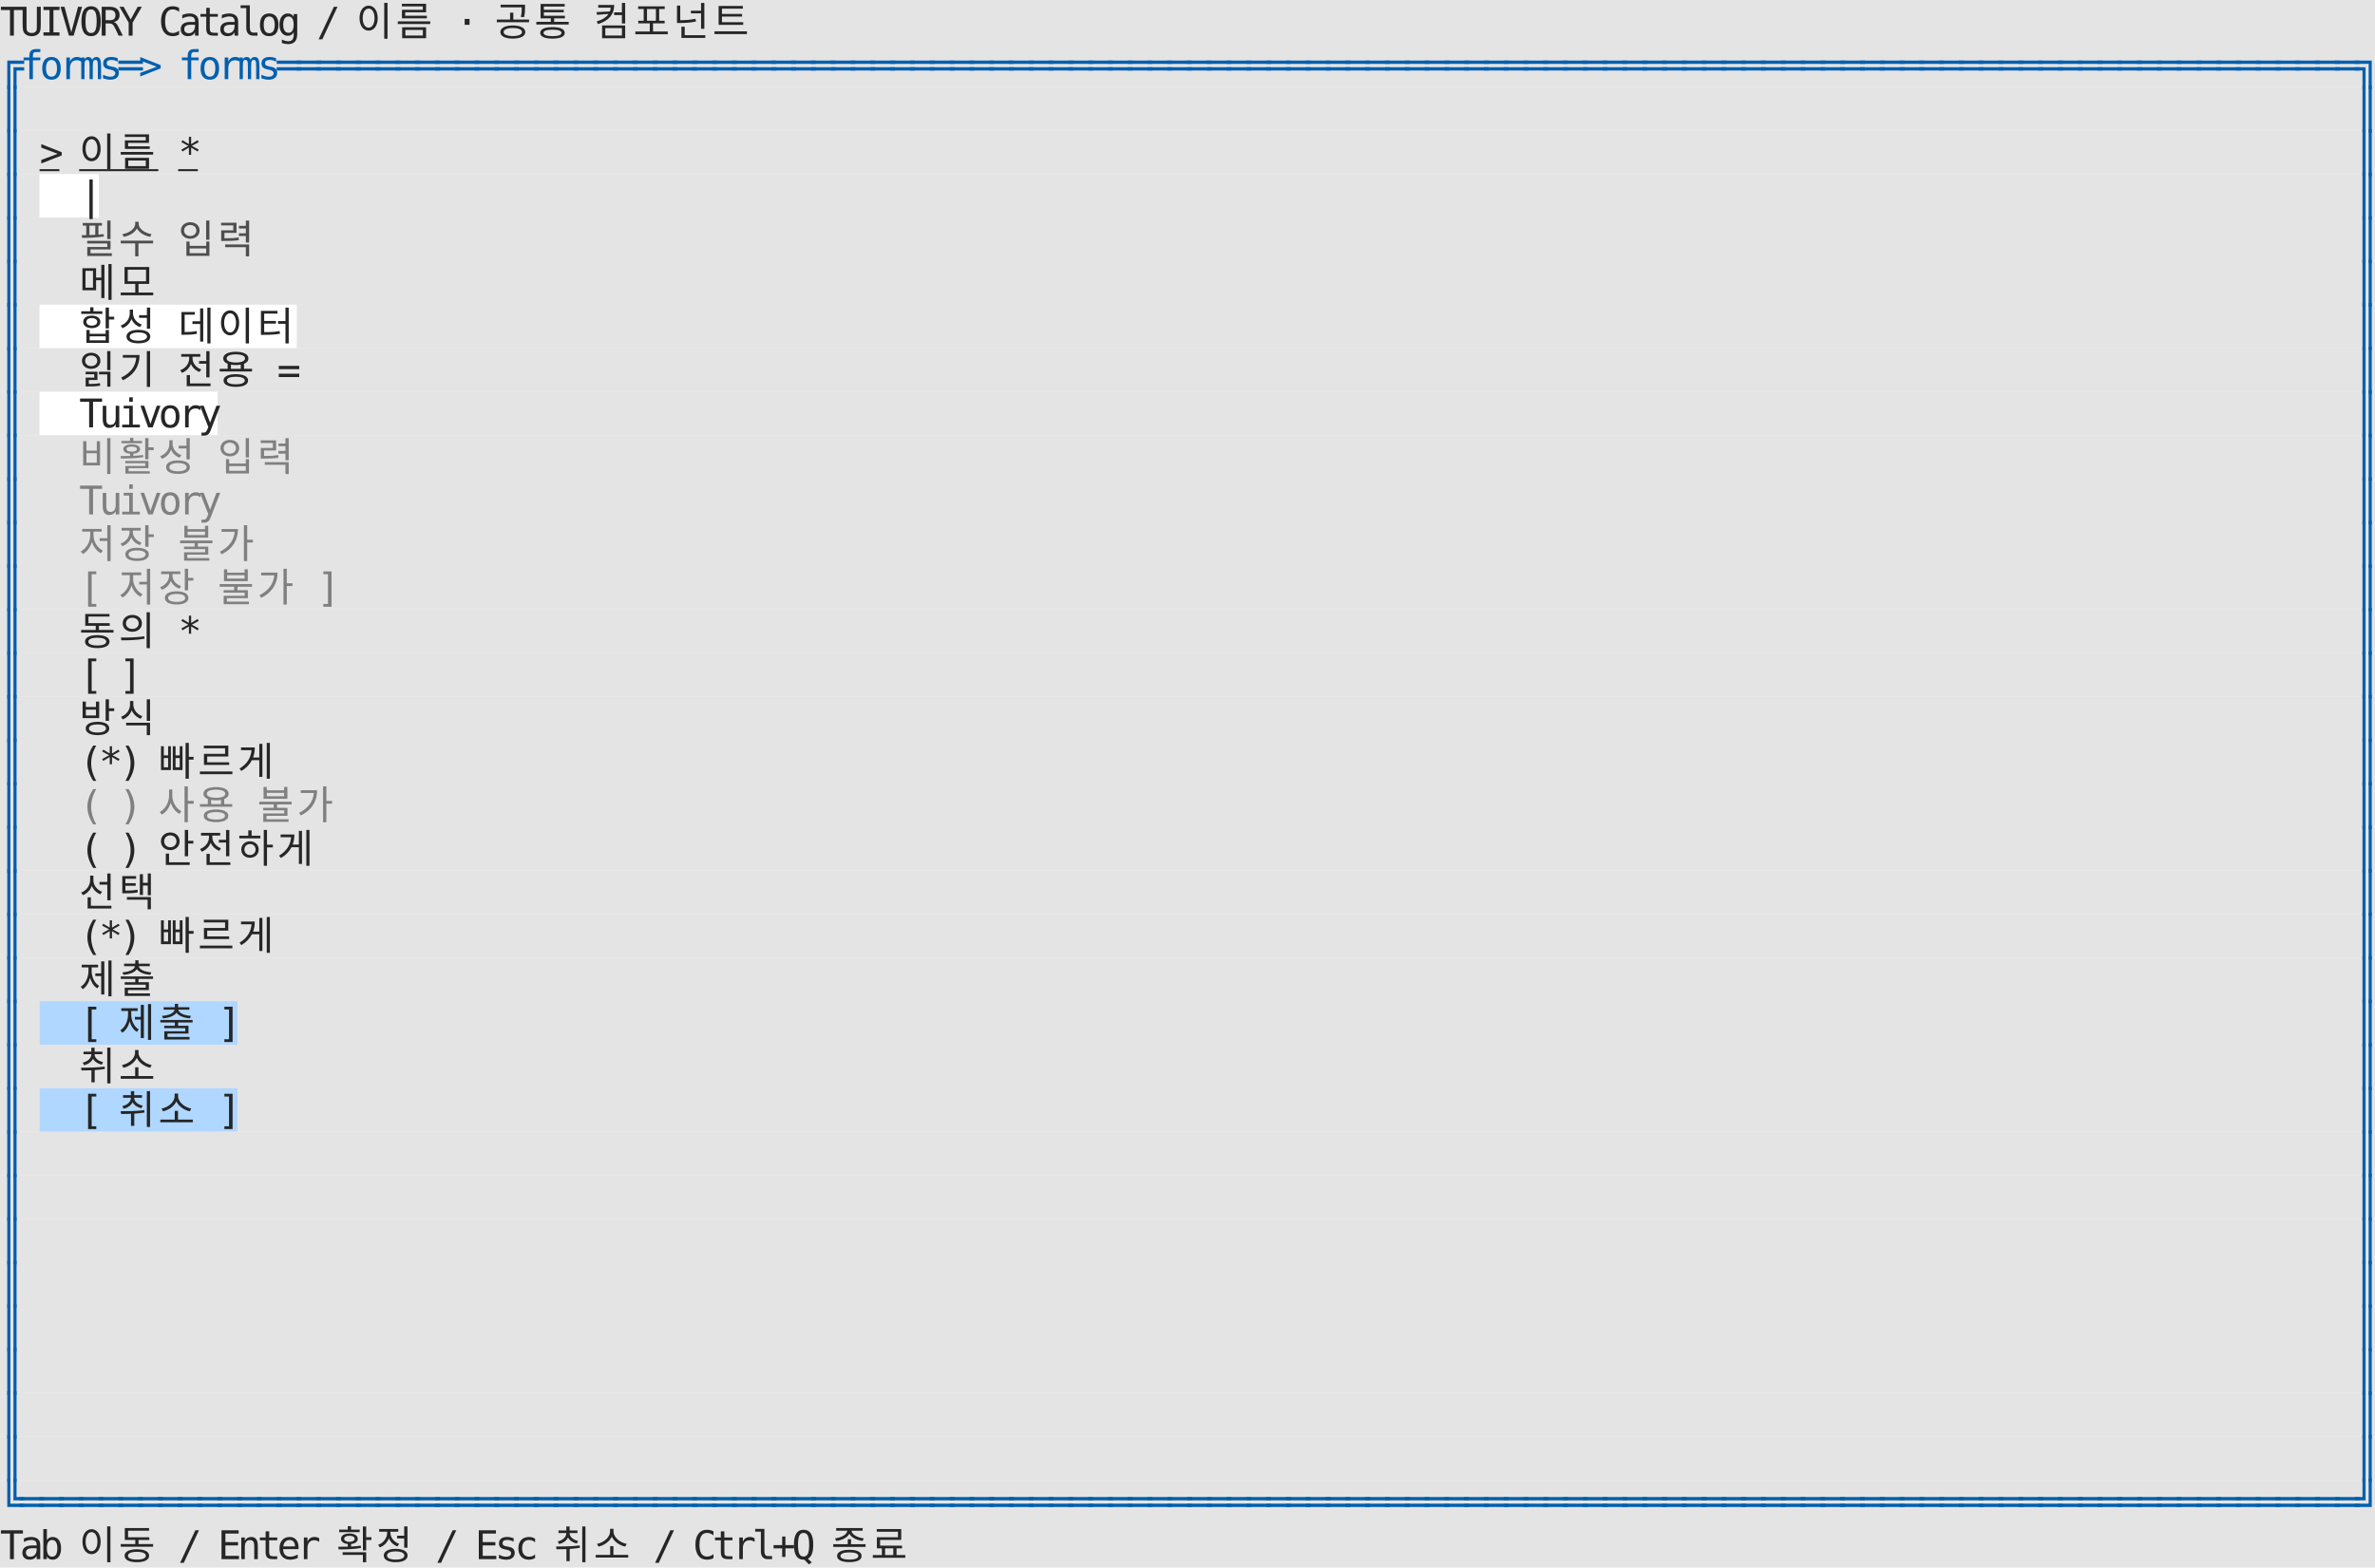
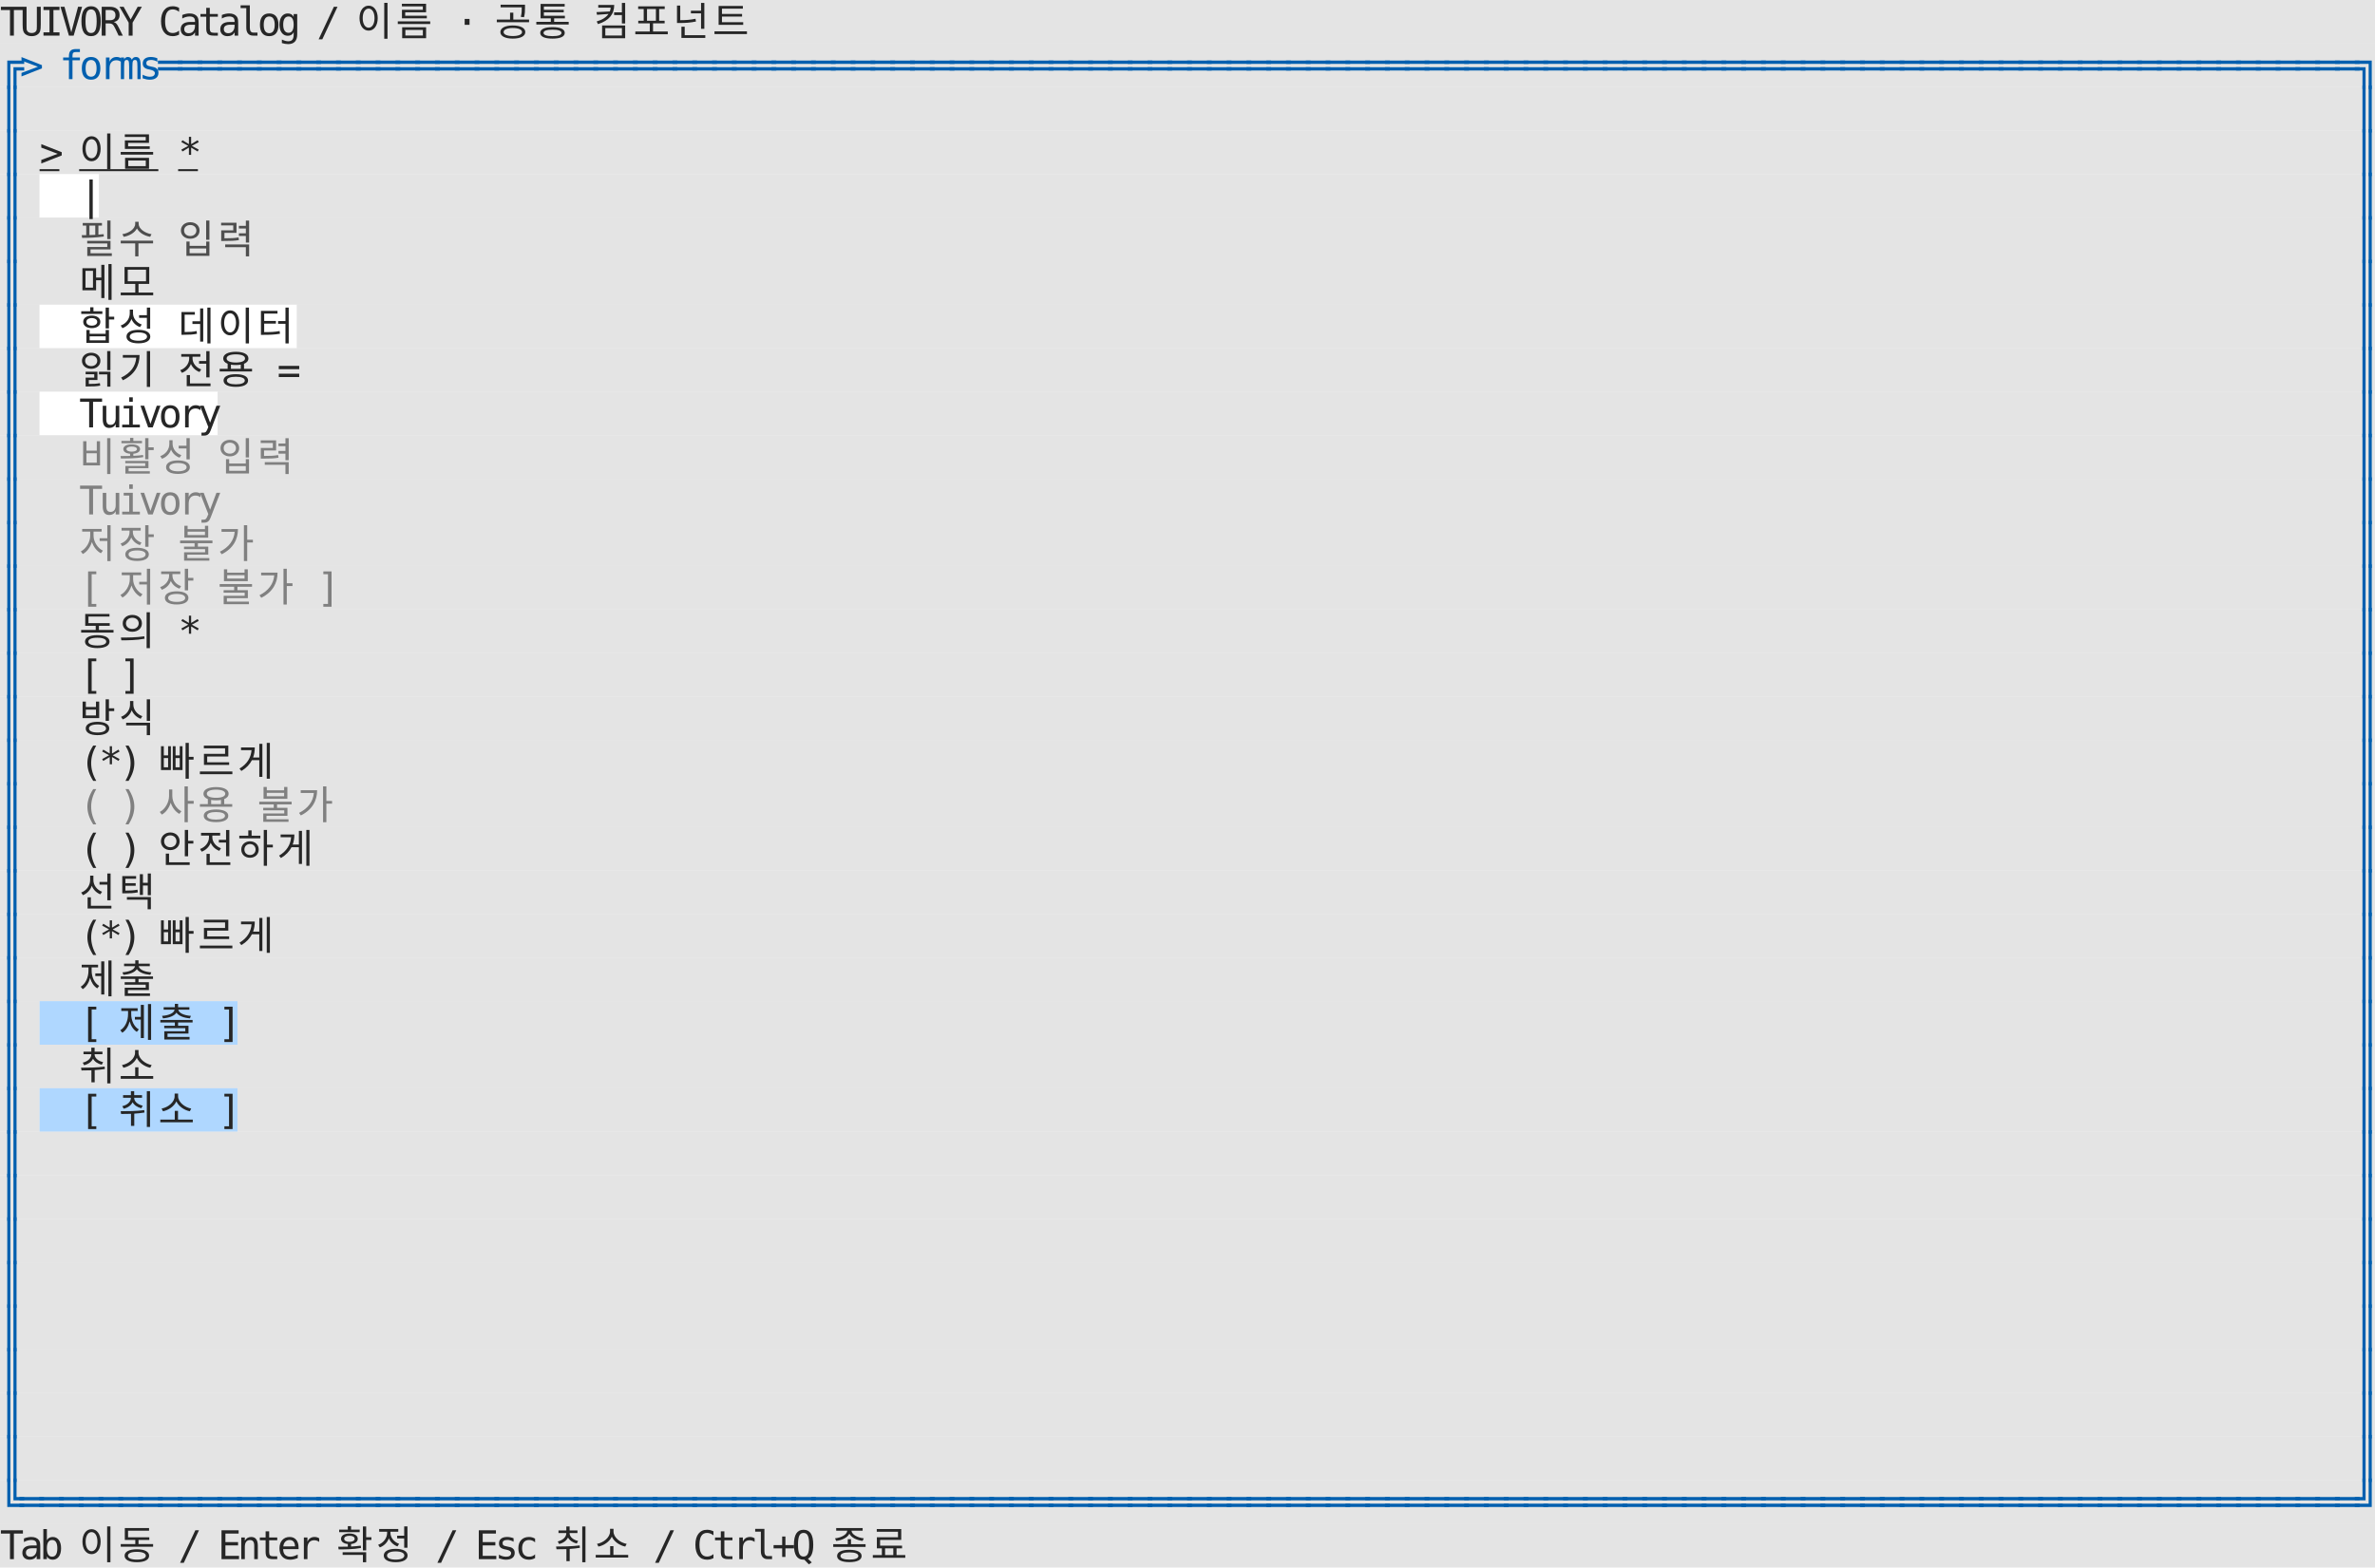
<svg xmlns="http://www.w3.org/2000/svg" width="1200" height="792" viewBox="0 0 1200 792">
  <rect x="0" y="0" width="1200" height="22" fill="#e4e4e4" />
  <rect x="0" y="22" width="1200" height="22" fill="#e4e4e4" />
  <rect x="0" y="44" width="1200" height="22" fill="#e4e4e4" />
  <rect x="0" y="66" width="1200" height="22" fill="#e4e4e4" />
  <rect x="0" y="88" width="20" height="22" fill="#e4e4e4" />
  <rect x="20" y="88" width="30" height="22" fill="#ffffff" />
  <rect x="50" y="88" width="1150" height="22" fill="#e4e4e4" />
  <rect x="0" y="110" width="1200" height="22" fill="#e4e4e4" />
  <rect x="0" y="132" width="1200" height="22" fill="#e4e4e4" />
  <rect x="0" y="154" width="20" height="22" fill="#e4e4e4" />
  <rect x="20" y="154" width="130" height="22" fill="#ffffff" />
  <rect x="150" y="154" width="1050" height="22" fill="#e4e4e4" />
  <rect x="0" y="176" width="1200" height="22" fill="#e4e4e4" />
  <rect x="0" y="198" width="20" height="22" fill="#e4e4e4" />
  <rect x="20" y="198" width="90" height="22" fill="#ffffff" />
  <rect x="110" y="198" width="1090" height="22" fill="#e4e4e4" />
  <rect x="0" y="220" width="1200" height="22" fill="#e4e4e4" />
  <rect x="0" y="242" width="1200" height="22" fill="#e4e4e4" />
  <rect x="0" y="264" width="1200" height="22" fill="#e4e4e4" />
  <rect x="0" y="286" width="1200" height="22" fill="#e4e4e4" />
  <rect x="0" y="308" width="1200" height="22" fill="#e4e4e4" />
  <rect x="0" y="330" width="1200" height="22" fill="#e4e4e4" />
  <rect x="0" y="352" width="1200" height="22" fill="#e4e4e4" />
  <rect x="0" y="374" width="1200" height="22" fill="#e4e4e4" />
  <rect x="0" y="396" width="1200" height="22" fill="#e4e4e4" />
  <rect x="0" y="418" width="1200" height="22" fill="#e4e4e4" />
  <rect x="0" y="440" width="1200" height="22" fill="#e4e4e4" />
  <rect x="0" y="462" width="1200" height="22" fill="#e4e4e4" />
  <rect x="0" y="484" width="1200" height="22" fill="#e4e4e4" />
  <rect x="0" y="506" width="20" height="22" fill="#e4e4e4" />
  <rect x="20" y="506" width="100" height="22" fill="#afd7ff" />
  <rect x="120" y="506" width="1080" height="22" fill="#e4e4e4" />
  <rect x="0" y="528" width="1200" height="22" fill="#e4e4e4" />
  <rect x="0" y="550" width="20" height="22" fill="#e4e4e4" />
  <rect x="20" y="550" width="100" height="22" fill="#afd7ff" />
  <rect x="120" y="550" width="1080" height="22" fill="#e4e4e4" />
  <rect x="0" y="572" width="1200" height="22" fill="#e4e4e4" />
  <rect x="0" y="594" width="1200" height="22" fill="#e4e4e4" />
  <rect x="0" y="616" width="1200" height="22" fill="#e4e4e4" />
  <rect x="0" y="638" width="1200" height="22" fill="#e4e4e4" />
  <rect x="0" y="660" width="1200" height="22" fill="#e4e4e4" />
  <rect x="0" y="682" width="1200" height="22" fill="#e4e4e4" />
  <rect x="0" y="704" width="1200" height="22" fill="#e4e4e4" />
  <rect x="0" y="726" width="1200" height="22" fill="#e4e4e4" />
  <rect x="0" y="748" width="1200" height="22" fill="#e4e4e4" />
  <rect x="0" y="770" width="1200" height="22" fill="#e4e4e4" />
  <g font-family="D2Coding,monospace" font-size="20">
    <text x="0" y="18" fill="#262626" font-weight="normal" opacity="1">T</text>
    <text x="10" y="18" fill="#262626" font-weight="normal" opacity="1">U</text>
    <text x="20" y="18" fill="#262626" font-weight="normal" opacity="1">I</text>
    <text x="30" y="18" fill="#262626" font-weight="normal" opacity="1">V</text>
    <text x="40" y="18" fill="#262626" font-weight="normal" opacity="1">O</text>
    <text x="50" y="18" fill="#262626" font-weight="normal" opacity="1">R</text>
    <text x="60" y="18" fill="#262626" font-weight="normal" opacity="1">Y</text>
    <text x="80" y="18" fill="#262626" font-weight="normal" opacity="1">C</text>
    <text x="90" y="18" fill="#262626" font-weight="normal" opacity="1">a</text>
    <text x="100" y="18" fill="#262626" font-weight="normal" opacity="1">t</text>
    <text x="110" y="18" fill="#262626" font-weight="normal" opacity="1">a</text>
    <text x="120" y="18" fill="#262626" font-weight="normal" opacity="1">l</text>
    <text x="130" y="18" fill="#262626" font-weight="normal" opacity="1">o</text>
    <text x="140" y="18" fill="#262626" font-weight="normal" opacity="1">g</text>
    <text x="160" y="18" fill="#262626" font-weight="normal" opacity="1">/</text>
    <text x="180" y="18" fill="#262626" font-weight="normal" opacity="1">이</text>
    <text x="200" y="18" fill="#262626" font-weight="normal" opacity="1">름</text>
    <text x="230" y="18" fill="#262626" font-weight="normal" opacity="1">·</text>
    <text x="250" y="18" fill="#262626" font-weight="normal" opacity="1">공</text>
    <text x="270" y="18" fill="#262626" font-weight="normal" opacity="1">통</text>
    <text x="300" y="18" fill="#262626" font-weight="normal" opacity="1">컴</text>
    <text x="320" y="18" fill="#262626" font-weight="normal" opacity="1">포</text>
    <text x="340" y="18" fill="#262626" font-weight="normal" opacity="1">넌</text>
    <text x="360" y="18" fill="#262626" font-weight="normal" opacity="1">트</text>
    <text x="0" y="40" fill="#005faf" font-weight="normal" opacity="1">╔</text>
-     <text x="10" y="40" fill="#005faf" font-weight="normal" opacity="1">f</text>
-     <text x="20" y="40" fill="#005faf" font-weight="normal" opacity="1">o</text>
-     <text x="30" y="40" fill="#005faf" font-weight="normal" opacity="1">r</text>
-     <text x="40" y="40" fill="#005faf" font-weight="normal" opacity="1">m</text>
-     <text x="50" y="40" fill="#005faf" font-weight="normal" opacity="1">s</text>
-     <text x="60" y="40" fill="#005faf" font-weight="normal" opacity="1">═</text>
-     <text x="70" y="40" fill="#005faf" font-weight="normal" opacity="1">&gt;</text>
-     <text x="90" y="40" fill="#005faf" font-weight="normal" opacity="1">f</text>
-     <text x="100" y="40" fill="#005faf" font-weight="normal" opacity="1">o</text>
-     <text x="110" y="40" fill="#005faf" font-weight="normal" opacity="1">r</text>
-     <text x="120" y="40" fill="#005faf" font-weight="normal" opacity="1">m</text>
-     <text x="130" y="40" fill="#005faf" font-weight="normal" opacity="1">s</text>
+     <text x="10" y="40" fill="#005faf" font-weight="normal" opacity="1">&gt;</text>
+     <text x="30" y="40" fill="#005faf" font-weight="normal" opacity="1">f</text>
+     <text x="40" y="40" fill="#005faf" font-weight="normal" opacity="1">o</text>
+     <text x="50" y="40" fill="#005faf" font-weight="normal" opacity="1">r</text>
+     <text x="60" y="40" fill="#005faf" font-weight="normal" opacity="1">m</text>
+     <text x="70" y="40" fill="#005faf" font-weight="normal" opacity="1">s</text>
+     <text x="80" y="40" fill="#005faf" font-weight="normal" opacity="1">═</text>
+     <text x="90" y="40" fill="#005faf" font-weight="normal" opacity="1">═</text>
+     <text x="100" y="40" fill="#005faf" font-weight="normal" opacity="1">═</text>
+     <text x="110" y="40" fill="#005faf" font-weight="normal" opacity="1">═</text>
+     <text x="120" y="40" fill="#005faf" font-weight="normal" opacity="1">═</text>
+     <text x="130" y="40" fill="#005faf" font-weight="normal" opacity="1">═</text>
    <text x="140" y="40" fill="#005faf" font-weight="normal" opacity="1">═</text>
    <text x="150" y="40" fill="#005faf" font-weight="normal" opacity="1">═</text>
    <text x="160" y="40" fill="#005faf" font-weight="normal" opacity="1">═</text>
    <text x="170" y="40" fill="#005faf" font-weight="normal" opacity="1">═</text>
    <text x="180" y="40" fill="#005faf" font-weight="normal" opacity="1">═</text>
    <text x="190" y="40" fill="#005faf" font-weight="normal" opacity="1">═</text>
    <text x="200" y="40" fill="#005faf" font-weight="normal" opacity="1">═</text>
    <text x="210" y="40" fill="#005faf" font-weight="normal" opacity="1">═</text>
    <text x="220" y="40" fill="#005faf" font-weight="normal" opacity="1">═</text>
    <text x="230" y="40" fill="#005faf" font-weight="normal" opacity="1">═</text>
    <text x="240" y="40" fill="#005faf" font-weight="normal" opacity="1">═</text>
    <text x="250" y="40" fill="#005faf" font-weight="normal" opacity="1">═</text>
    <text x="260" y="40" fill="#005faf" font-weight="normal" opacity="1">═</text>
    <text x="270" y="40" fill="#005faf" font-weight="normal" opacity="1">═</text>
    <text x="280" y="40" fill="#005faf" font-weight="normal" opacity="1">═</text>
    <text x="290" y="40" fill="#005faf" font-weight="normal" opacity="1">═</text>
    <text x="300" y="40" fill="#005faf" font-weight="normal" opacity="1">═</text>
    <text x="310" y="40" fill="#005faf" font-weight="normal" opacity="1">═</text>
    <text x="320" y="40" fill="#005faf" font-weight="normal" opacity="1">═</text>
    <text x="330" y="40" fill="#005faf" font-weight="normal" opacity="1">═</text>
    <text x="340" y="40" fill="#005faf" font-weight="normal" opacity="1">═</text>
    <text x="350" y="40" fill="#005faf" font-weight="normal" opacity="1">═</text>
    <text x="360" y="40" fill="#005faf" font-weight="normal" opacity="1">═</text>
    <text x="370" y="40" fill="#005faf" font-weight="normal" opacity="1">═</text>
    <text x="380" y="40" fill="#005faf" font-weight="normal" opacity="1">═</text>
    <text x="390" y="40" fill="#005faf" font-weight="normal" opacity="1">═</text>
    <text x="400" y="40" fill="#005faf" font-weight="normal" opacity="1">═</text>
    <text x="410" y="40" fill="#005faf" font-weight="normal" opacity="1">═</text>
    <text x="420" y="40" fill="#005faf" font-weight="normal" opacity="1">═</text>
    <text x="430" y="40" fill="#005faf" font-weight="normal" opacity="1">═</text>
    <text x="440" y="40" fill="#005faf" font-weight="normal" opacity="1">═</text>
    <text x="450" y="40" fill="#005faf" font-weight="normal" opacity="1">═</text>
    <text x="460" y="40" fill="#005faf" font-weight="normal" opacity="1">═</text>
    <text x="470" y="40" fill="#005faf" font-weight="normal" opacity="1">═</text>
    <text x="480" y="40" fill="#005faf" font-weight="normal" opacity="1">═</text>
    <text x="490" y="40" fill="#005faf" font-weight="normal" opacity="1">═</text>
    <text x="500" y="40" fill="#005faf" font-weight="normal" opacity="1">═</text>
    <text x="510" y="40" fill="#005faf" font-weight="normal" opacity="1">═</text>
    <text x="520" y="40" fill="#005faf" font-weight="normal" opacity="1">═</text>
    <text x="530" y="40" fill="#005faf" font-weight="normal" opacity="1">═</text>
    <text x="540" y="40" fill="#005faf" font-weight="normal" opacity="1">═</text>
    <text x="550" y="40" fill="#005faf" font-weight="normal" opacity="1">═</text>
    <text x="560" y="40" fill="#005faf" font-weight="normal" opacity="1">═</text>
    <text x="570" y="40" fill="#005faf" font-weight="normal" opacity="1">═</text>
    <text x="580" y="40" fill="#005faf" font-weight="normal" opacity="1">═</text>
    <text x="590" y="40" fill="#005faf" font-weight="normal" opacity="1">═</text>
    <text x="600" y="40" fill="#005faf" font-weight="normal" opacity="1">═</text>
    <text x="610" y="40" fill="#005faf" font-weight="normal" opacity="1">═</text>
    <text x="620" y="40" fill="#005faf" font-weight="normal" opacity="1">═</text>
    <text x="630" y="40" fill="#005faf" font-weight="normal" opacity="1">═</text>
    <text x="640" y="40" fill="#005faf" font-weight="normal" opacity="1">═</text>
    <text x="650" y="40" fill="#005faf" font-weight="normal" opacity="1">═</text>
    <text x="660" y="40" fill="#005faf" font-weight="normal" opacity="1">═</text>
    <text x="670" y="40" fill="#005faf" font-weight="normal" opacity="1">═</text>
    <text x="680" y="40" fill="#005faf" font-weight="normal" opacity="1">═</text>
    <text x="690" y="40" fill="#005faf" font-weight="normal" opacity="1">═</text>
    <text x="700" y="40" fill="#005faf" font-weight="normal" opacity="1">═</text>
    <text x="710" y="40" fill="#005faf" font-weight="normal" opacity="1">═</text>
    <text x="720" y="40" fill="#005faf" font-weight="normal" opacity="1">═</text>
    <text x="730" y="40" fill="#005faf" font-weight="normal" opacity="1">═</text>
    <text x="740" y="40" fill="#005faf" font-weight="normal" opacity="1">═</text>
    <text x="750" y="40" fill="#005faf" font-weight="normal" opacity="1">═</text>
    <text x="760" y="40" fill="#005faf" font-weight="normal" opacity="1">═</text>
    <text x="770" y="40" fill="#005faf" font-weight="normal" opacity="1">═</text>
    <text x="780" y="40" fill="#005faf" font-weight="normal" opacity="1">═</text>
    <text x="790" y="40" fill="#005faf" font-weight="normal" opacity="1">═</text>
    <text x="800" y="40" fill="#005faf" font-weight="normal" opacity="1">═</text>
    <text x="810" y="40" fill="#005faf" font-weight="normal" opacity="1">═</text>
    <text x="820" y="40" fill="#005faf" font-weight="normal" opacity="1">═</text>
    <text x="830" y="40" fill="#005faf" font-weight="normal" opacity="1">═</text>
    <text x="840" y="40" fill="#005faf" font-weight="normal" opacity="1">═</text>
    <text x="850" y="40" fill="#005faf" font-weight="normal" opacity="1">═</text>
    <text x="860" y="40" fill="#005faf" font-weight="normal" opacity="1">═</text>
    <text x="870" y="40" fill="#005faf" font-weight="normal" opacity="1">═</text>
    <text x="880" y="40" fill="#005faf" font-weight="normal" opacity="1">═</text>
    <text x="890" y="40" fill="#005faf" font-weight="normal" opacity="1">═</text>
    <text x="900" y="40" fill="#005faf" font-weight="normal" opacity="1">═</text>
    <text x="910" y="40" fill="#005faf" font-weight="normal" opacity="1">═</text>
    <text x="920" y="40" fill="#005faf" font-weight="normal" opacity="1">═</text>
    <text x="930" y="40" fill="#005faf" font-weight="normal" opacity="1">═</text>
    <text x="940" y="40" fill="#005faf" font-weight="normal" opacity="1">═</text>
    <text x="950" y="40" fill="#005faf" font-weight="normal" opacity="1">═</text>
    <text x="960" y="40" fill="#005faf" font-weight="normal" opacity="1">═</text>
    <text x="970" y="40" fill="#005faf" font-weight="normal" opacity="1">═</text>
    <text x="980" y="40" fill="#005faf" font-weight="normal" opacity="1">═</text>
    <text x="990" y="40" fill="#005faf" font-weight="normal" opacity="1">═</text>
    <text x="1000" y="40" fill="#005faf" font-weight="normal" opacity="1">═</text>
    <text x="1010" y="40" fill="#005faf" font-weight="normal" opacity="1">═</text>
    <text x="1020" y="40" fill="#005faf" font-weight="normal" opacity="1">═</text>
    <text x="1030" y="40" fill="#005faf" font-weight="normal" opacity="1">═</text>
    <text x="1040" y="40" fill="#005faf" font-weight="normal" opacity="1">═</text>
    <text x="1050" y="40" fill="#005faf" font-weight="normal" opacity="1">═</text>
    <text x="1060" y="40" fill="#005faf" font-weight="normal" opacity="1">═</text>
    <text x="1070" y="40" fill="#005faf" font-weight="normal" opacity="1">═</text>
    <text x="1080" y="40" fill="#005faf" font-weight="normal" opacity="1">═</text>
    <text x="1090" y="40" fill="#005faf" font-weight="normal" opacity="1">═</text>
    <text x="1100" y="40" fill="#005faf" font-weight="normal" opacity="1">═</text>
    <text x="1110" y="40" fill="#005faf" font-weight="normal" opacity="1">═</text>
    <text x="1120" y="40" fill="#005faf" font-weight="normal" opacity="1">═</text>
    <text x="1130" y="40" fill="#005faf" font-weight="normal" opacity="1">═</text>
    <text x="1140" y="40" fill="#005faf" font-weight="normal" opacity="1">═</text>
    <text x="1150" y="40" fill="#005faf" font-weight="normal" opacity="1">═</text>
    <text x="1160" y="40" fill="#005faf" font-weight="normal" opacity="1">═</text>
    <text x="1170" y="40" fill="#005faf" font-weight="normal" opacity="1">═</text>
    <text x="1180" y="40" fill="#005faf" font-weight="normal" opacity="1">═</text>
    <text x="1190" y="40" fill="#005faf" font-weight="normal" opacity="1">╗</text>
    <text x="0" y="62" fill="#005faf" font-weight="normal" opacity="1">║</text>
    <text x="1190" y="62" fill="#005faf" font-weight="normal" opacity="1">║</text>
    <text x="0" y="84" fill="#005faf" font-weight="normal" opacity="1">║</text>
    <text x="20" y="84" fill="#262626" font-weight="normal" opacity="1">&gt;</text>
    <path d="M20 86h10" stroke="#262626" />
    <text x="40" y="84" fill="#262626" font-weight="normal" opacity="1">이</text>
    <path d="M40 86h20" stroke="#262626" />
    <text x="60" y="84" fill="#262626" font-weight="normal" opacity="1">름</text>
    <path d="M60 86h20" stroke="#262626" />
    <text x="90" y="84" fill="#262626" font-weight="normal" opacity="1">*</text>
    <path d="M90 86h10" stroke="#262626" />
    <text x="1190" y="84" fill="#005faf" font-weight="normal" opacity="1">║</text>
    <text x="0" y="106" fill="#005faf" font-weight="normal" opacity="1">║</text>
    <text x="40" y="106" fill="#262626" font-weight="normal" opacity="1">|</text>
    <text x="1190" y="106" fill="#005faf" font-weight="normal" opacity="1">║</text>
    <text x="0" y="128" fill="#005faf" font-weight="normal" opacity="1">║</text>
    <text x="40" y="128" fill="#4e4e4e" font-weight="normal" opacity="1">필</text>
    <text x="60" y="128" fill="#4e4e4e" font-weight="normal" opacity="1">수</text>
    <text x="90" y="128" fill="#4e4e4e" font-weight="normal" opacity="1">입</text>
    <text x="110" y="128" fill="#4e4e4e" font-weight="normal" opacity="1">력</text>
    <text x="1190" y="128" fill="#005faf" font-weight="normal" opacity="1">║</text>
    <text x="0" y="150" fill="#005faf" font-weight="normal" opacity="1">║</text>
    <text x="40" y="150" fill="#262626" font-weight="normal" opacity="1">메</text>
    <text x="60" y="150" fill="#262626" font-weight="normal" opacity="1">모</text>
    <text x="1190" y="150" fill="#005faf" font-weight="normal" opacity="1">║</text>
    <text x="0" y="172" fill="#005faf" font-weight="normal" opacity="1">║</text>
    <text x="40" y="172" fill="#262626" font-weight="normal" opacity="1">합</text>
    <text x="60" y="172" fill="#262626" font-weight="normal" opacity="1">성</text>
    <text x="90" y="172" fill="#262626" font-weight="normal" opacity="1">데</text>
    <text x="110" y="172" fill="#262626" font-weight="normal" opacity="1">이</text>
    <text x="130" y="172" fill="#262626" font-weight="normal" opacity="1">터</text>
    <text x="1190" y="172" fill="#005faf" font-weight="normal" opacity="1">║</text>
    <text x="0" y="194" fill="#005faf" font-weight="normal" opacity="1">║</text>
    <text x="40" y="194" fill="#262626" font-weight="normal" opacity="1">읽</text>
    <text x="60" y="194" fill="#262626" font-weight="normal" opacity="1">기</text>
    <text x="90" y="194" fill="#262626" font-weight="normal" opacity="1">전</text>
    <text x="110" y="194" fill="#262626" font-weight="normal" opacity="1">용</text>
    <text x="140" y="194" fill="#262626" font-weight="normal" opacity="1">=</text>
    <text x="1190" y="194" fill="#005faf" font-weight="normal" opacity="1">║</text>
    <text x="0" y="216" fill="#005faf" font-weight="normal" opacity="1">║</text>
    <text x="40" y="216" fill="#262626" font-weight="normal" opacity="1">T</text>
    <text x="50" y="216" fill="#262626" font-weight="normal" opacity="1">u</text>
    <text x="60" y="216" fill="#262626" font-weight="normal" opacity="1">i</text>
    <text x="70" y="216" fill="#262626" font-weight="normal" opacity="1">v</text>
    <text x="80" y="216" fill="#262626" font-weight="normal" opacity="1">o</text>
    <text x="90" y="216" fill="#262626" font-weight="normal" opacity="1">r</text>
    <text x="100" y="216" fill="#262626" font-weight="normal" opacity="1">y</text>
    <text x="1190" y="216" fill="#005faf" font-weight="normal" opacity="1">║</text>
    <text x="0" y="238" fill="#005faf" font-weight="normal" opacity="1">║</text>
    <text x="40" y="238" fill="#808080" font-weight="normal" opacity="1">비</text>
    <text x="60" y="238" fill="#808080" font-weight="normal" opacity="1">활</text>
    <text x="80" y="238" fill="#808080" font-weight="normal" opacity="1">성</text>
    <text x="110" y="238" fill="#808080" font-weight="normal" opacity="1">입</text>
    <text x="130" y="238" fill="#808080" font-weight="normal" opacity="1">력</text>
    <text x="1190" y="238" fill="#005faf" font-weight="normal" opacity="1">║</text>
    <text x="0" y="260" fill="#005faf" font-weight="normal" opacity="1">║</text>
    <text x="40" y="260" fill="#808080" font-weight="normal" opacity="1">T</text>
    <text x="50" y="260" fill="#808080" font-weight="normal" opacity="1">u</text>
    <text x="60" y="260" fill="#808080" font-weight="normal" opacity="1">i</text>
    <text x="70" y="260" fill="#808080" font-weight="normal" opacity="1">v</text>
    <text x="80" y="260" fill="#808080" font-weight="normal" opacity="1">o</text>
    <text x="90" y="260" fill="#808080" font-weight="normal" opacity="1">r</text>
    <text x="100" y="260" fill="#808080" font-weight="normal" opacity="1">y</text>
    <text x="1190" y="260" fill="#005faf" font-weight="normal" opacity="1">║</text>
    <text x="0" y="282" fill="#005faf" font-weight="normal" opacity="1">║</text>
    <text x="40" y="282" fill="#808080" font-weight="normal" opacity="1">저</text>
    <text x="60" y="282" fill="#808080" font-weight="normal" opacity="1">장</text>
    <text x="90" y="282" fill="#808080" font-weight="normal" opacity="1">불</text>
    <text x="110" y="282" fill="#808080" font-weight="normal" opacity="1">가</text>
    <text x="1190" y="282" fill="#005faf" font-weight="normal" opacity="1">║</text>
    <text x="0" y="304" fill="#005faf" font-weight="normal" opacity="1">║</text>
    <text x="40" y="304" fill="#808080" font-weight="normal" opacity="1">[</text>
    <text x="60" y="304" fill="#808080" font-weight="normal" opacity="1">저</text>
    <text x="80" y="304" fill="#808080" font-weight="normal" opacity="1">장</text>
    <text x="110" y="304" fill="#808080" font-weight="normal" opacity="1">불</text>
    <text x="130" y="304" fill="#808080" font-weight="normal" opacity="1">가</text>
    <text x="160" y="304" fill="#808080" font-weight="normal" opacity="1">]</text>
    <text x="1190" y="304" fill="#005faf" font-weight="normal" opacity="1">║</text>
    <text x="0" y="326" fill="#005faf" font-weight="normal" opacity="1">║</text>
    <text x="40" y="326" fill="#262626" font-weight="normal" opacity="1">동</text>
    <text x="60" y="326" fill="#262626" font-weight="normal" opacity="1">의</text>
    <text x="90" y="326" fill="#262626" font-weight="normal" opacity="1">*</text>
    <text x="1190" y="326" fill="#005faf" font-weight="normal" opacity="1">║</text>
    <text x="0" y="348" fill="#005faf" font-weight="normal" opacity="1">║</text>
    <text x="40" y="348" fill="#262626" font-weight="normal" opacity="1">[</text>
    <text x="60" y="348" fill="#262626" font-weight="normal" opacity="1">]</text>
    <text x="1190" y="348" fill="#005faf" font-weight="normal" opacity="1">║</text>
    <text x="0" y="370" fill="#005faf" font-weight="normal" opacity="1">║</text>
    <text x="40" y="370" fill="#262626" font-weight="normal" opacity="1">방</text>
    <text x="60" y="370" fill="#262626" font-weight="normal" opacity="1">식</text>
    <text x="1190" y="370" fill="#005faf" font-weight="normal" opacity="1">║</text>
    <text x="0" y="392" fill="#005faf" font-weight="normal" opacity="1">║</text>
    <text x="40" y="392" fill="#262626" font-weight="normal" opacity="1">(</text>
    <text x="50" y="392" fill="#262626" font-weight="normal" opacity="1">*</text>
    <text x="60" y="392" fill="#262626" font-weight="normal" opacity="1">)</text>
    <text x="80" y="392" fill="#262626" font-weight="normal" opacity="1">빠</text>
    <text x="100" y="392" fill="#262626" font-weight="normal" opacity="1">르</text>
    <text x="120" y="392" fill="#262626" font-weight="normal" opacity="1">게</text>
    <text x="1190" y="392" fill="#005faf" font-weight="normal" opacity="1">║</text>
    <text x="0" y="414" fill="#005faf" font-weight="normal" opacity="1">║</text>
    <text x="40" y="414" fill="#808080" font-weight="normal" opacity="1">(</text>
    <text x="60" y="414" fill="#808080" font-weight="normal" opacity="1">)</text>
    <text x="80" y="414" fill="#808080" font-weight="normal" opacity="1">사</text>
    <text x="100" y="414" fill="#808080" font-weight="normal" opacity="1">용</text>
    <text x="130" y="414" fill="#808080" font-weight="normal" opacity="1">불</text>
    <text x="150" y="414" fill="#808080" font-weight="normal" opacity="1">가</text>
    <text x="1190" y="414" fill="#005faf" font-weight="normal" opacity="1">║</text>
    <text x="0" y="436" fill="#005faf" font-weight="normal" opacity="1">║</text>
    <text x="40" y="436" fill="#262626" font-weight="normal" opacity="1">(</text>
    <text x="60" y="436" fill="#262626" font-weight="normal" opacity="1">)</text>
    <text x="80" y="436" fill="#262626" font-weight="normal" opacity="1">안</text>
    <text x="100" y="436" fill="#262626" font-weight="normal" opacity="1">전</text>
    <text x="120" y="436" fill="#262626" font-weight="normal" opacity="1">하</text>
    <text x="140" y="436" fill="#262626" font-weight="normal" opacity="1">게</text>
    <text x="1190" y="436" fill="#005faf" font-weight="normal" opacity="1">║</text>
    <text x="0" y="458" fill="#005faf" font-weight="normal" opacity="1">║</text>
    <text x="40" y="458" fill="#262626" font-weight="normal" opacity="1">선</text>
    <text x="60" y="458" fill="#262626" font-weight="normal" opacity="1">택</text>
    <text x="1190" y="458" fill="#005faf" font-weight="normal" opacity="1">║</text>
    <text x="0" y="480" fill="#005faf" font-weight="normal" opacity="1">║</text>
    <text x="40" y="480" fill="#262626" font-weight="normal" opacity="1">(</text>
    <text x="50" y="480" fill="#262626" font-weight="normal" opacity="1">*</text>
    <text x="60" y="480" fill="#262626" font-weight="normal" opacity="1">)</text>
    <text x="80" y="480" fill="#262626" font-weight="normal" opacity="1">빠</text>
    <text x="100" y="480" fill="#262626" font-weight="normal" opacity="1">르</text>
    <text x="120" y="480" fill="#262626" font-weight="normal" opacity="1">게</text>
    <text x="1190" y="480" fill="#005faf" font-weight="normal" opacity="1">║</text>
    <text x="0" y="502" fill="#005faf" font-weight="normal" opacity="1">║</text>
    <text x="40" y="502" fill="#262626" font-weight="normal" opacity="1">제</text>
    <text x="60" y="502" fill="#262626" font-weight="normal" opacity="1">출</text>
    <text x="1190" y="502" fill="#005faf" font-weight="normal" opacity="1">║</text>
    <text x="0" y="524" fill="#005faf" font-weight="normal" opacity="1">║</text>
    <text x="40" y="524" fill="#262626" font-weight="normal" opacity="1">[</text>
    <text x="60" y="524" fill="#262626" font-weight="normal" opacity="1">제</text>
    <text x="80" y="524" fill="#262626" font-weight="normal" opacity="1">출</text>
    <text x="110" y="524" fill="#262626" font-weight="normal" opacity="1">]</text>
    <text x="1190" y="524" fill="#005faf" font-weight="normal" opacity="1">║</text>
    <text x="0" y="546" fill="#005faf" font-weight="normal" opacity="1">║</text>
    <text x="40" y="546" fill="#262626" font-weight="normal" opacity="1">취</text>
    <text x="60" y="546" fill="#262626" font-weight="normal" opacity="1">소</text>
    <text x="1190" y="546" fill="#005faf" font-weight="normal" opacity="1">║</text>
    <text x="0" y="568" fill="#005faf" font-weight="normal" opacity="1">║</text>
    <text x="40" y="568" fill="#262626" font-weight="normal" opacity="1">[</text>
    <text x="60" y="568" fill="#262626" font-weight="normal" opacity="1">취</text>
    <text x="80" y="568" fill="#262626" font-weight="normal" opacity="1">소</text>
    <text x="110" y="568" fill="#262626" font-weight="normal" opacity="1">]</text>
    <text x="1190" y="568" fill="#005faf" font-weight="normal" opacity="1">║</text>
    <text x="0" y="590" fill="#005faf" font-weight="normal" opacity="1">║</text>
    <text x="1190" y="590" fill="#005faf" font-weight="normal" opacity="1">║</text>
    <text x="0" y="612" fill="#005faf" font-weight="normal" opacity="1">║</text>
    <text x="1190" y="612" fill="#005faf" font-weight="normal" opacity="1">║</text>
    <text x="0" y="634" fill="#005faf" font-weight="normal" opacity="1">║</text>
    <text x="1190" y="634" fill="#005faf" font-weight="normal" opacity="1">║</text>
    <text x="0" y="656" fill="#005faf" font-weight="normal" opacity="1">║</text>
    <text x="1190" y="656" fill="#005faf" font-weight="normal" opacity="1">║</text>
    <text x="0" y="678" fill="#005faf" font-weight="normal" opacity="1">║</text>
    <text x="1190" y="678" fill="#005faf" font-weight="normal" opacity="1">║</text>
    <text x="0" y="700" fill="#005faf" font-weight="normal" opacity="1">║</text>
    <text x="1190" y="700" fill="#005faf" font-weight="normal" opacity="1">║</text>
    <text x="0" y="722" fill="#005faf" font-weight="normal" opacity="1">║</text>
    <text x="1190" y="722" fill="#005faf" font-weight="normal" opacity="1">║</text>
    <text x="0" y="744" fill="#005faf" font-weight="normal" opacity="1">║</text>
    <text x="1190" y="744" fill="#005faf" font-weight="normal" opacity="1">║</text>
    <text x="0" y="766" fill="#005faf" font-weight="normal" opacity="1">╚</text>
    <text x="10" y="766" fill="#005faf" font-weight="normal" opacity="1">═</text>
    <text x="20" y="766" fill="#005faf" font-weight="normal" opacity="1">═</text>
    <text x="30" y="766" fill="#005faf" font-weight="normal" opacity="1">═</text>
    <text x="40" y="766" fill="#005faf" font-weight="normal" opacity="1">═</text>
    <text x="50" y="766" fill="#005faf" font-weight="normal" opacity="1">═</text>
    <text x="60" y="766" fill="#005faf" font-weight="normal" opacity="1">═</text>
    <text x="70" y="766" fill="#005faf" font-weight="normal" opacity="1">═</text>
    <text x="80" y="766" fill="#005faf" font-weight="normal" opacity="1">═</text>
    <text x="90" y="766" fill="#005faf" font-weight="normal" opacity="1">═</text>
    <text x="100" y="766" fill="#005faf" font-weight="normal" opacity="1">═</text>
    <text x="110" y="766" fill="#005faf" font-weight="normal" opacity="1">═</text>
    <text x="120" y="766" fill="#005faf" font-weight="normal" opacity="1">═</text>
    <text x="130" y="766" fill="#005faf" font-weight="normal" opacity="1">═</text>
    <text x="140" y="766" fill="#005faf" font-weight="normal" opacity="1">═</text>
    <text x="150" y="766" fill="#005faf" font-weight="normal" opacity="1">═</text>
    <text x="160" y="766" fill="#005faf" font-weight="normal" opacity="1">═</text>
    <text x="170" y="766" fill="#005faf" font-weight="normal" opacity="1">═</text>
    <text x="180" y="766" fill="#005faf" font-weight="normal" opacity="1">═</text>
    <text x="190" y="766" fill="#005faf" font-weight="normal" opacity="1">═</text>
    <text x="200" y="766" fill="#005faf" font-weight="normal" opacity="1">═</text>
    <text x="210" y="766" fill="#005faf" font-weight="normal" opacity="1">═</text>
    <text x="220" y="766" fill="#005faf" font-weight="normal" opacity="1">═</text>
    <text x="230" y="766" fill="#005faf" font-weight="normal" opacity="1">═</text>
    <text x="240" y="766" fill="#005faf" font-weight="normal" opacity="1">═</text>
    <text x="250" y="766" fill="#005faf" font-weight="normal" opacity="1">═</text>
    <text x="260" y="766" fill="#005faf" font-weight="normal" opacity="1">═</text>
    <text x="270" y="766" fill="#005faf" font-weight="normal" opacity="1">═</text>
    <text x="280" y="766" fill="#005faf" font-weight="normal" opacity="1">═</text>
    <text x="290" y="766" fill="#005faf" font-weight="normal" opacity="1">═</text>
    <text x="300" y="766" fill="#005faf" font-weight="normal" opacity="1">═</text>
    <text x="310" y="766" fill="#005faf" font-weight="normal" opacity="1">═</text>
    <text x="320" y="766" fill="#005faf" font-weight="normal" opacity="1">═</text>
    <text x="330" y="766" fill="#005faf" font-weight="normal" opacity="1">═</text>
    <text x="340" y="766" fill="#005faf" font-weight="normal" opacity="1">═</text>
    <text x="350" y="766" fill="#005faf" font-weight="normal" opacity="1">═</text>
    <text x="360" y="766" fill="#005faf" font-weight="normal" opacity="1">═</text>
    <text x="370" y="766" fill="#005faf" font-weight="normal" opacity="1">═</text>
    <text x="380" y="766" fill="#005faf" font-weight="normal" opacity="1">═</text>
    <text x="390" y="766" fill="#005faf" font-weight="normal" opacity="1">═</text>
    <text x="400" y="766" fill="#005faf" font-weight="normal" opacity="1">═</text>
    <text x="410" y="766" fill="#005faf" font-weight="normal" opacity="1">═</text>
    <text x="420" y="766" fill="#005faf" font-weight="normal" opacity="1">═</text>
    <text x="430" y="766" fill="#005faf" font-weight="normal" opacity="1">═</text>
    <text x="440" y="766" fill="#005faf" font-weight="normal" opacity="1">═</text>
    <text x="450" y="766" fill="#005faf" font-weight="normal" opacity="1">═</text>
    <text x="460" y="766" fill="#005faf" font-weight="normal" opacity="1">═</text>
    <text x="470" y="766" fill="#005faf" font-weight="normal" opacity="1">═</text>
    <text x="480" y="766" fill="#005faf" font-weight="normal" opacity="1">═</text>
    <text x="490" y="766" fill="#005faf" font-weight="normal" opacity="1">═</text>
    <text x="500" y="766" fill="#005faf" font-weight="normal" opacity="1">═</text>
    <text x="510" y="766" fill="#005faf" font-weight="normal" opacity="1">═</text>
    <text x="520" y="766" fill="#005faf" font-weight="normal" opacity="1">═</text>
    <text x="530" y="766" fill="#005faf" font-weight="normal" opacity="1">═</text>
    <text x="540" y="766" fill="#005faf" font-weight="normal" opacity="1">═</text>
    <text x="550" y="766" fill="#005faf" font-weight="normal" opacity="1">═</text>
    <text x="560" y="766" fill="#005faf" font-weight="normal" opacity="1">═</text>
    <text x="570" y="766" fill="#005faf" font-weight="normal" opacity="1">═</text>
    <text x="580" y="766" fill="#005faf" font-weight="normal" opacity="1">═</text>
    <text x="590" y="766" fill="#005faf" font-weight="normal" opacity="1">═</text>
    <text x="600" y="766" fill="#005faf" font-weight="normal" opacity="1">═</text>
    <text x="610" y="766" fill="#005faf" font-weight="normal" opacity="1">═</text>
    <text x="620" y="766" fill="#005faf" font-weight="normal" opacity="1">═</text>
    <text x="630" y="766" fill="#005faf" font-weight="normal" opacity="1">═</text>
    <text x="640" y="766" fill="#005faf" font-weight="normal" opacity="1">═</text>
    <text x="650" y="766" fill="#005faf" font-weight="normal" opacity="1">═</text>
    <text x="660" y="766" fill="#005faf" font-weight="normal" opacity="1">═</text>
    <text x="670" y="766" fill="#005faf" font-weight="normal" opacity="1">═</text>
    <text x="680" y="766" fill="#005faf" font-weight="normal" opacity="1">═</text>
    <text x="690" y="766" fill="#005faf" font-weight="normal" opacity="1">═</text>
    <text x="700" y="766" fill="#005faf" font-weight="normal" opacity="1">═</text>
    <text x="710" y="766" fill="#005faf" font-weight="normal" opacity="1">═</text>
    <text x="720" y="766" fill="#005faf" font-weight="normal" opacity="1">═</text>
    <text x="730" y="766" fill="#005faf" font-weight="normal" opacity="1">═</text>
    <text x="740" y="766" fill="#005faf" font-weight="normal" opacity="1">═</text>
    <text x="750" y="766" fill="#005faf" font-weight="normal" opacity="1">═</text>
    <text x="760" y="766" fill="#005faf" font-weight="normal" opacity="1">═</text>
    <text x="770" y="766" fill="#005faf" font-weight="normal" opacity="1">═</text>
    <text x="780" y="766" fill="#005faf" font-weight="normal" opacity="1">═</text>
    <text x="790" y="766" fill="#005faf" font-weight="normal" opacity="1">═</text>
    <text x="800" y="766" fill="#005faf" font-weight="normal" opacity="1">═</text>
    <text x="810" y="766" fill="#005faf" font-weight="normal" opacity="1">═</text>
    <text x="820" y="766" fill="#005faf" font-weight="normal" opacity="1">═</text>
    <text x="830" y="766" fill="#005faf" font-weight="normal" opacity="1">═</text>
    <text x="840" y="766" fill="#005faf" font-weight="normal" opacity="1">═</text>
    <text x="850" y="766" fill="#005faf" font-weight="normal" opacity="1">═</text>
    <text x="860" y="766" fill="#005faf" font-weight="normal" opacity="1">═</text>
    <text x="870" y="766" fill="#005faf" font-weight="normal" opacity="1">═</text>
    <text x="880" y="766" fill="#005faf" font-weight="normal" opacity="1">═</text>
    <text x="890" y="766" fill="#005faf" font-weight="normal" opacity="1">═</text>
    <text x="900" y="766" fill="#005faf" font-weight="normal" opacity="1">═</text>
    <text x="910" y="766" fill="#005faf" font-weight="normal" opacity="1">═</text>
    <text x="920" y="766" fill="#005faf" font-weight="normal" opacity="1">═</text>
    <text x="930" y="766" fill="#005faf" font-weight="normal" opacity="1">═</text>
    <text x="940" y="766" fill="#005faf" font-weight="normal" opacity="1">═</text>
    <text x="950" y="766" fill="#005faf" font-weight="normal" opacity="1">═</text>
    <text x="960" y="766" fill="#005faf" font-weight="normal" opacity="1">═</text>
    <text x="970" y="766" fill="#005faf" font-weight="normal" opacity="1">═</text>
    <text x="980" y="766" fill="#005faf" font-weight="normal" opacity="1">═</text>
    <text x="990" y="766" fill="#005faf" font-weight="normal" opacity="1">═</text>
    <text x="1000" y="766" fill="#005faf" font-weight="normal" opacity="1">═</text>
    <text x="1010" y="766" fill="#005faf" font-weight="normal" opacity="1">═</text>
    <text x="1020" y="766" fill="#005faf" font-weight="normal" opacity="1">═</text>
    <text x="1030" y="766" fill="#005faf" font-weight="normal" opacity="1">═</text>
    <text x="1040" y="766" fill="#005faf" font-weight="normal" opacity="1">═</text>
    <text x="1050" y="766" fill="#005faf" font-weight="normal" opacity="1">═</text>
    <text x="1060" y="766" fill="#005faf" font-weight="normal" opacity="1">═</text>
    <text x="1070" y="766" fill="#005faf" font-weight="normal" opacity="1">═</text>
    <text x="1080" y="766" fill="#005faf" font-weight="normal" opacity="1">═</text>
    <text x="1090" y="766" fill="#005faf" font-weight="normal" opacity="1">═</text>
    <text x="1100" y="766" fill="#005faf" font-weight="normal" opacity="1">═</text>
    <text x="1110" y="766" fill="#005faf" font-weight="normal" opacity="1">═</text>
    <text x="1120" y="766" fill="#005faf" font-weight="normal" opacity="1">═</text>
    <text x="1130" y="766" fill="#005faf" font-weight="normal" opacity="1">═</text>
    <text x="1140" y="766" fill="#005faf" font-weight="normal" opacity="1">═</text>
    <text x="1150" y="766" fill="#005faf" font-weight="normal" opacity="1">═</text>
    <text x="1160" y="766" fill="#005faf" font-weight="normal" opacity="1">═</text>
    <text x="1170" y="766" fill="#005faf" font-weight="normal" opacity="1">═</text>
    <text x="1180" y="766" fill="#005faf" font-weight="normal" opacity="1">═</text>
    <text x="1190" y="766" fill="#005faf" font-weight="normal" opacity="1">╝</text>
    <text x="0" y="788" fill="#262626" font-weight="normal" opacity="1">T</text>
    <text x="10" y="788" fill="#262626" font-weight="normal" opacity="1">a</text>
    <text x="20" y="788" fill="#262626" font-weight="normal" opacity="1">b</text>
    <text x="40" y="788" fill="#262626" font-weight="normal" opacity="1">이</text>
    <text x="60" y="788" fill="#262626" font-weight="normal" opacity="1">동</text>
    <text x="90" y="788" fill="#262626" font-weight="normal" opacity="1">/</text>
    <text x="110" y="788" fill="#262626" font-weight="normal" opacity="1">E</text>
    <text x="120" y="788" fill="#262626" font-weight="normal" opacity="1">n</text>
    <text x="130" y="788" fill="#262626" font-weight="normal" opacity="1">t</text>
    <text x="140" y="788" fill="#262626" font-weight="normal" opacity="1">e</text>
    <text x="150" y="788" fill="#262626" font-weight="normal" opacity="1">r</text>
    <text x="170" y="788" fill="#262626" font-weight="normal" opacity="1">확</text>
    <text x="190" y="788" fill="#262626" font-weight="normal" opacity="1">정</text>
    <text x="220" y="788" fill="#262626" font-weight="normal" opacity="1">/</text>
    <text x="240" y="788" fill="#262626" font-weight="normal" opacity="1">E</text>
    <text x="250" y="788" fill="#262626" font-weight="normal" opacity="1">s</text>
    <text x="260" y="788" fill="#262626" font-weight="normal" opacity="1">c</text>
    <text x="280" y="788" fill="#262626" font-weight="normal" opacity="1">취</text>
    <text x="300" y="788" fill="#262626" font-weight="normal" opacity="1">소</text>
    <text x="330" y="788" fill="#262626" font-weight="normal" opacity="1">/</text>
    <text x="350" y="788" fill="#262626" font-weight="normal" opacity="1">C</text>
    <text x="360" y="788" fill="#262626" font-weight="normal" opacity="1">t</text>
    <text x="370" y="788" fill="#262626" font-weight="normal" opacity="1">r</text>
    <text x="380" y="788" fill="#262626" font-weight="normal" opacity="1">l</text>
    <text x="390" y="788" fill="#262626" font-weight="normal" opacity="1">+</text>
    <text x="400" y="788" fill="#262626" font-weight="normal" opacity="1">Q</text>
    <text x="420" y="788" fill="#262626" font-weight="normal" opacity="1">종</text>
    <text x="440" y="788" fill="#262626" font-weight="normal" opacity="1">료</text>
  </g>
</svg>
